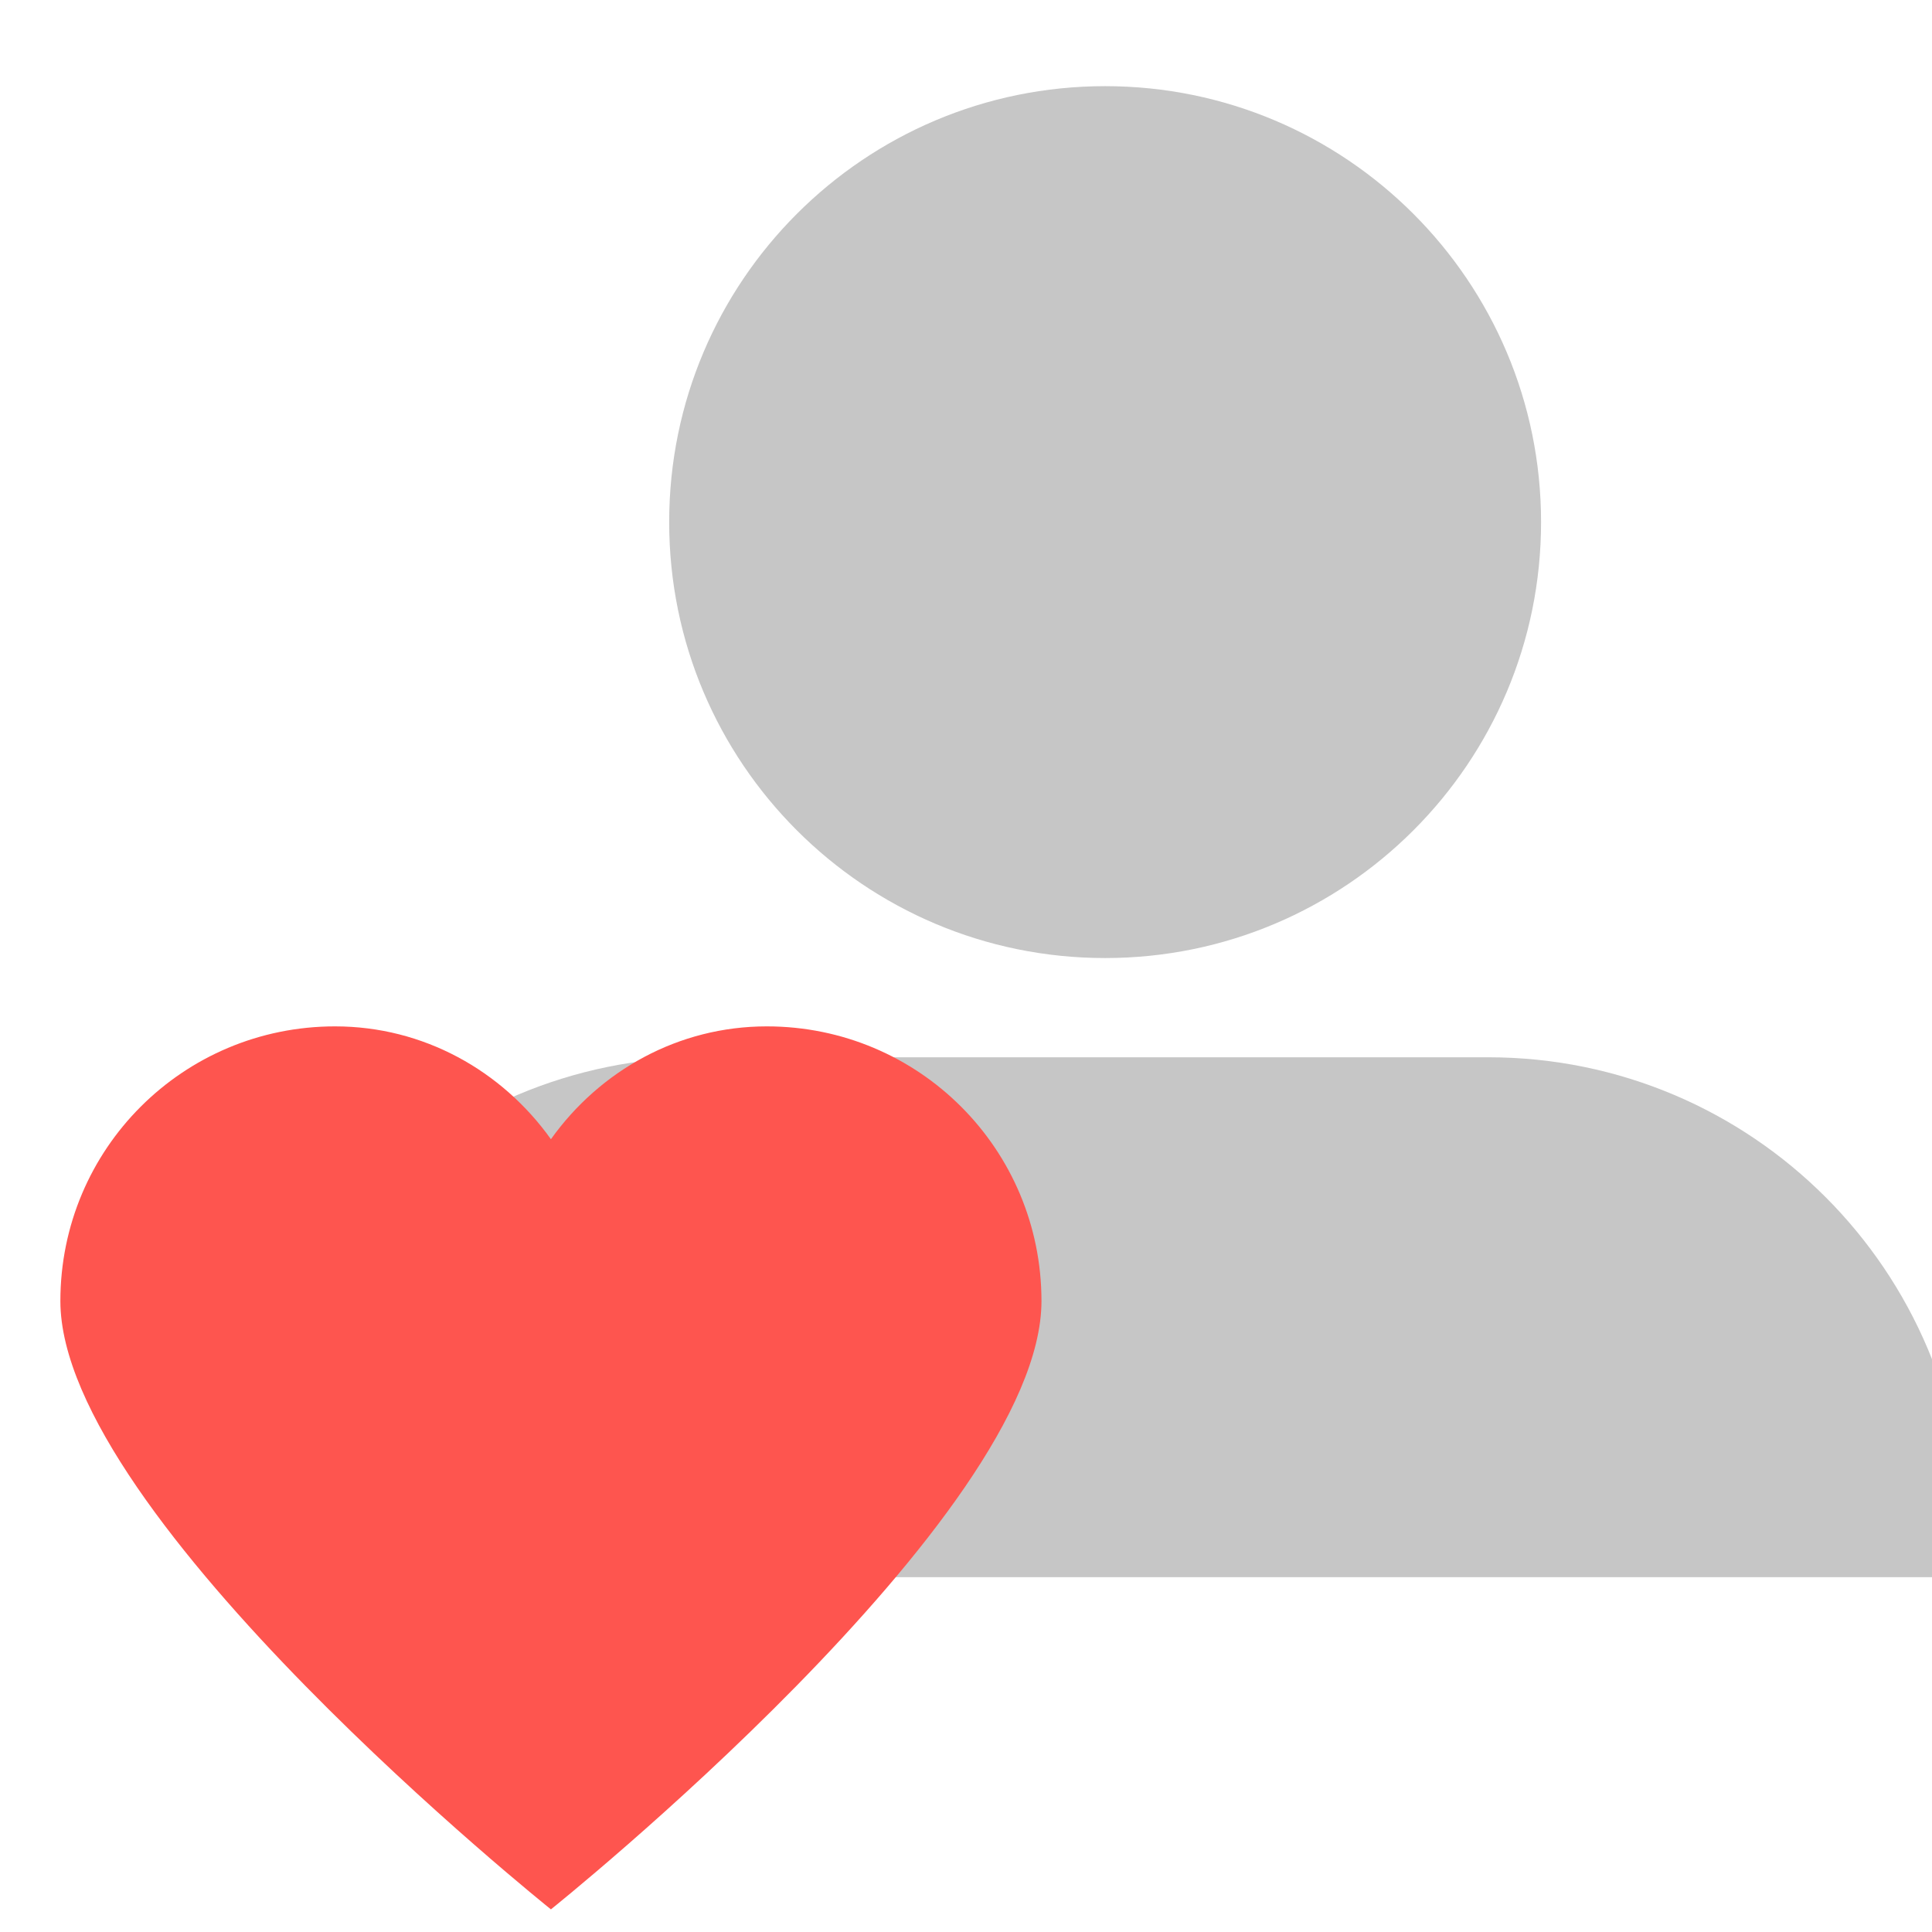
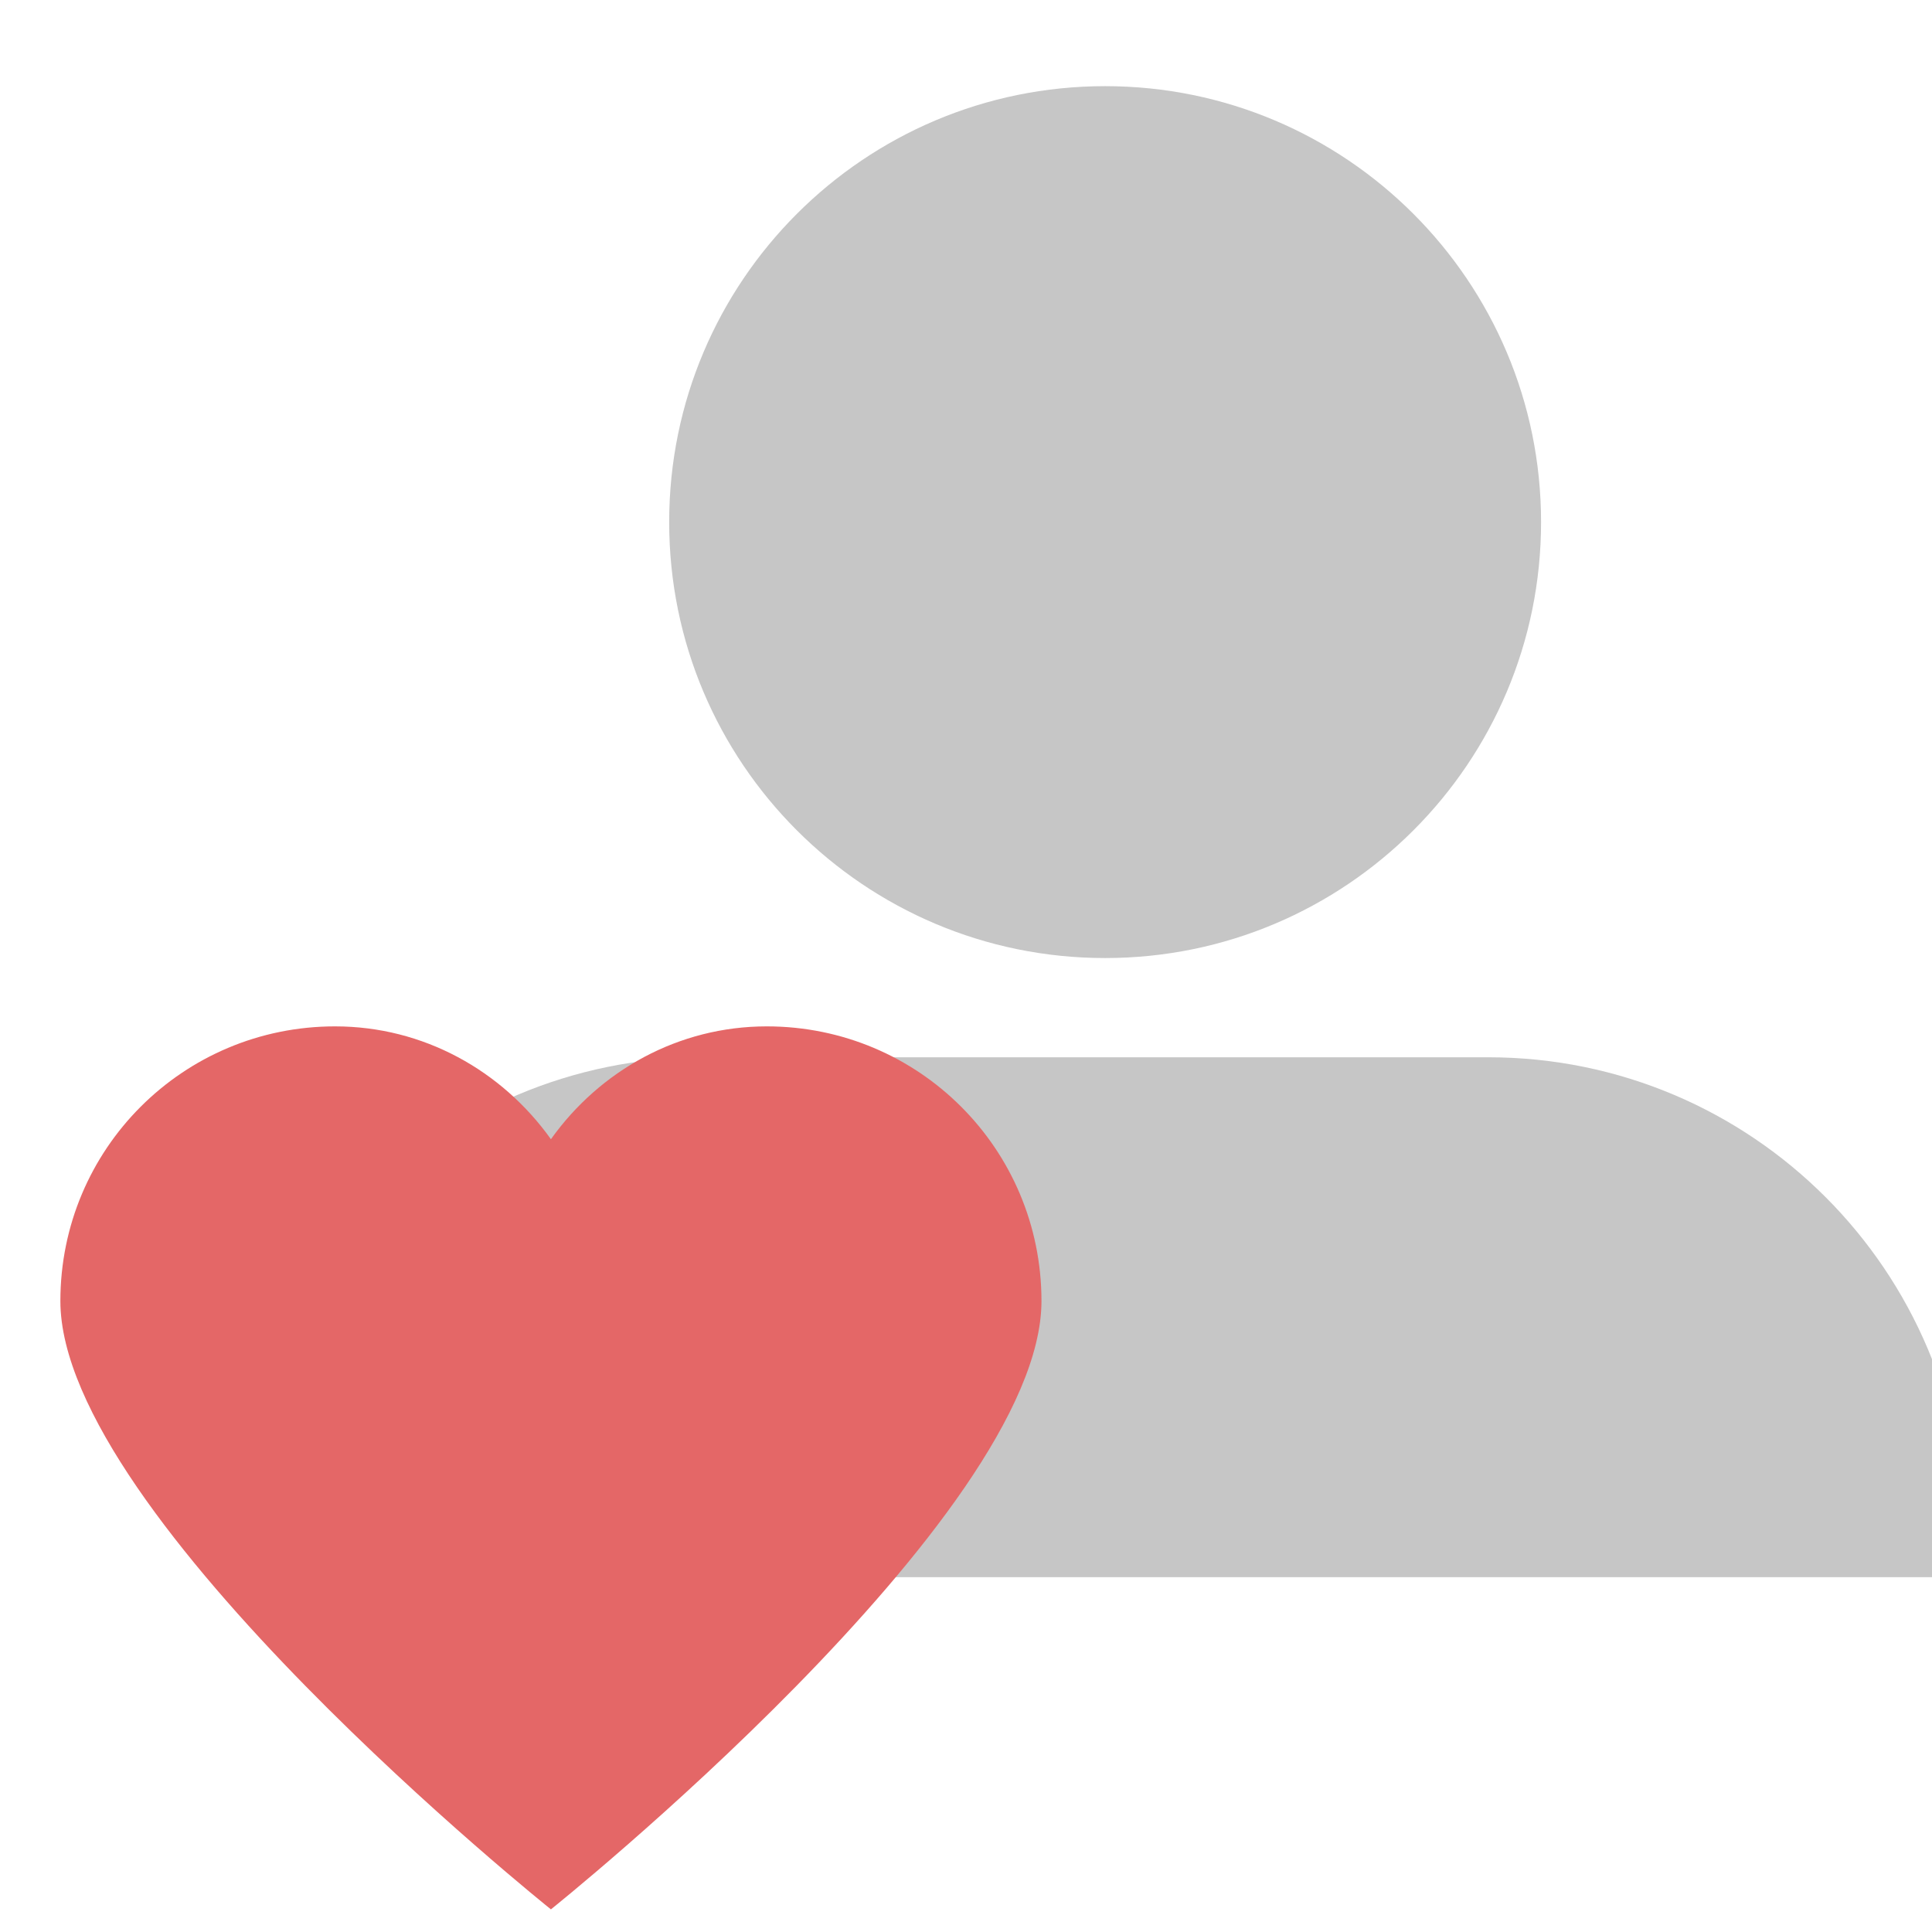
<svg xmlns="http://www.w3.org/2000/svg" version="1.1" id="Layer_1" x="0px" y="0px" width="512px" height="512px" fill="#c6c6c6" viewBox="0 0 512 512" enable-background="new 0 0 512 512" xml:space="preserve">
  <g transform="translate(60,-10) scale(0.9)">
    <path d="M371.533,322.432H140.467c-77.577,0-140.466,62.909-140.466,140.487v12.601h512v-12.601 C512,385.341,449.112,322.432,371.533,322.432z" />
    <path d="M258.744,293.214c70.895,0,128.365-57.472,128.365-128.366c0-70.896-57.473-128.367-128.365-128.367 c-70.896,0-128.368,57.472-128.368,128.367C130.377,235.742,187.848,293.214,258.744,293.214z" />
  </g>
-   <path transform="translate(-10,220) scale(13)" fill="#fe554f" d="M16.4,4C14.6,4,13,4.9,12,6.3C11,4.9,9.4,4,7.6,4C4.5,4,2,6.5,2,9.6C2,14,12,22,12,22s10-8,10-12.4C22,6.5,19.5,4,16.4,4z" />
+   <path transform="translate(-10,220) scale(13)" fill="#e46767" d="M16.4,4C14.6,4,13,4.9,12,6.3C11,4.9,9.4,4,7.6,4C4.5,4,2,6.5,2,9.6C2,14,12,22,12,22s10-8,10-12.4C22,6.5,19.5,4,16.4,4z" />
</svg>
